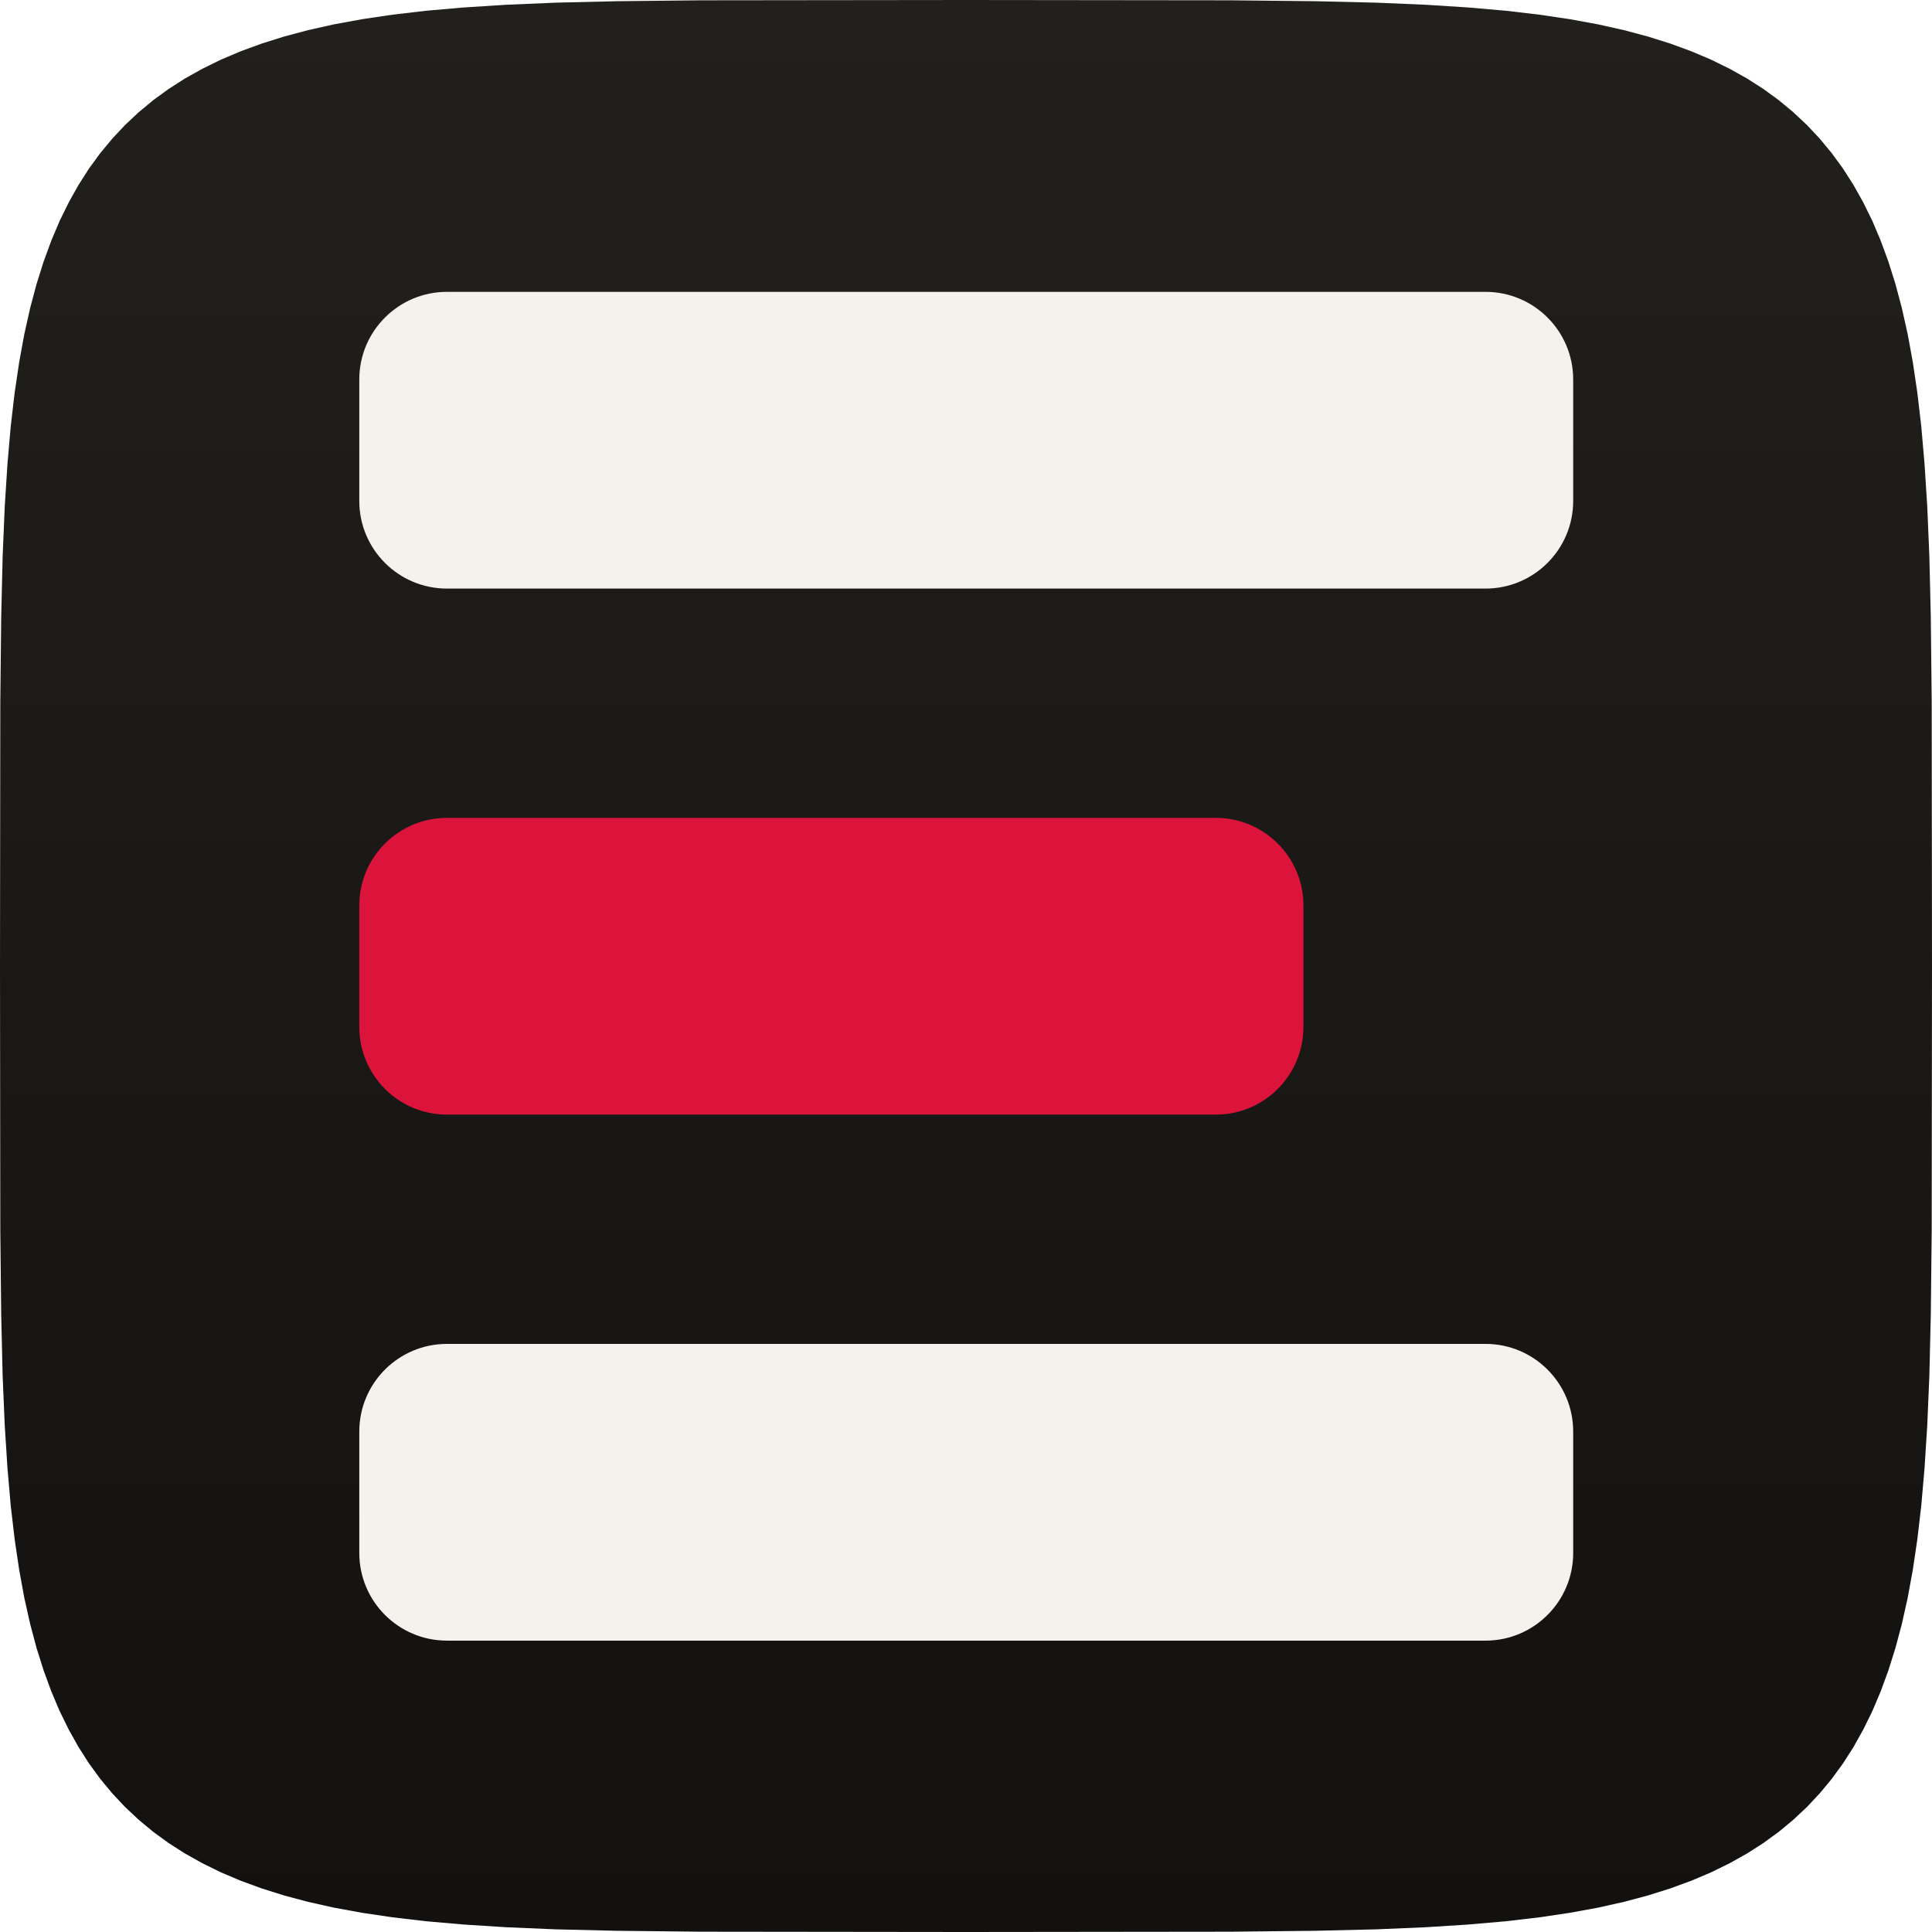
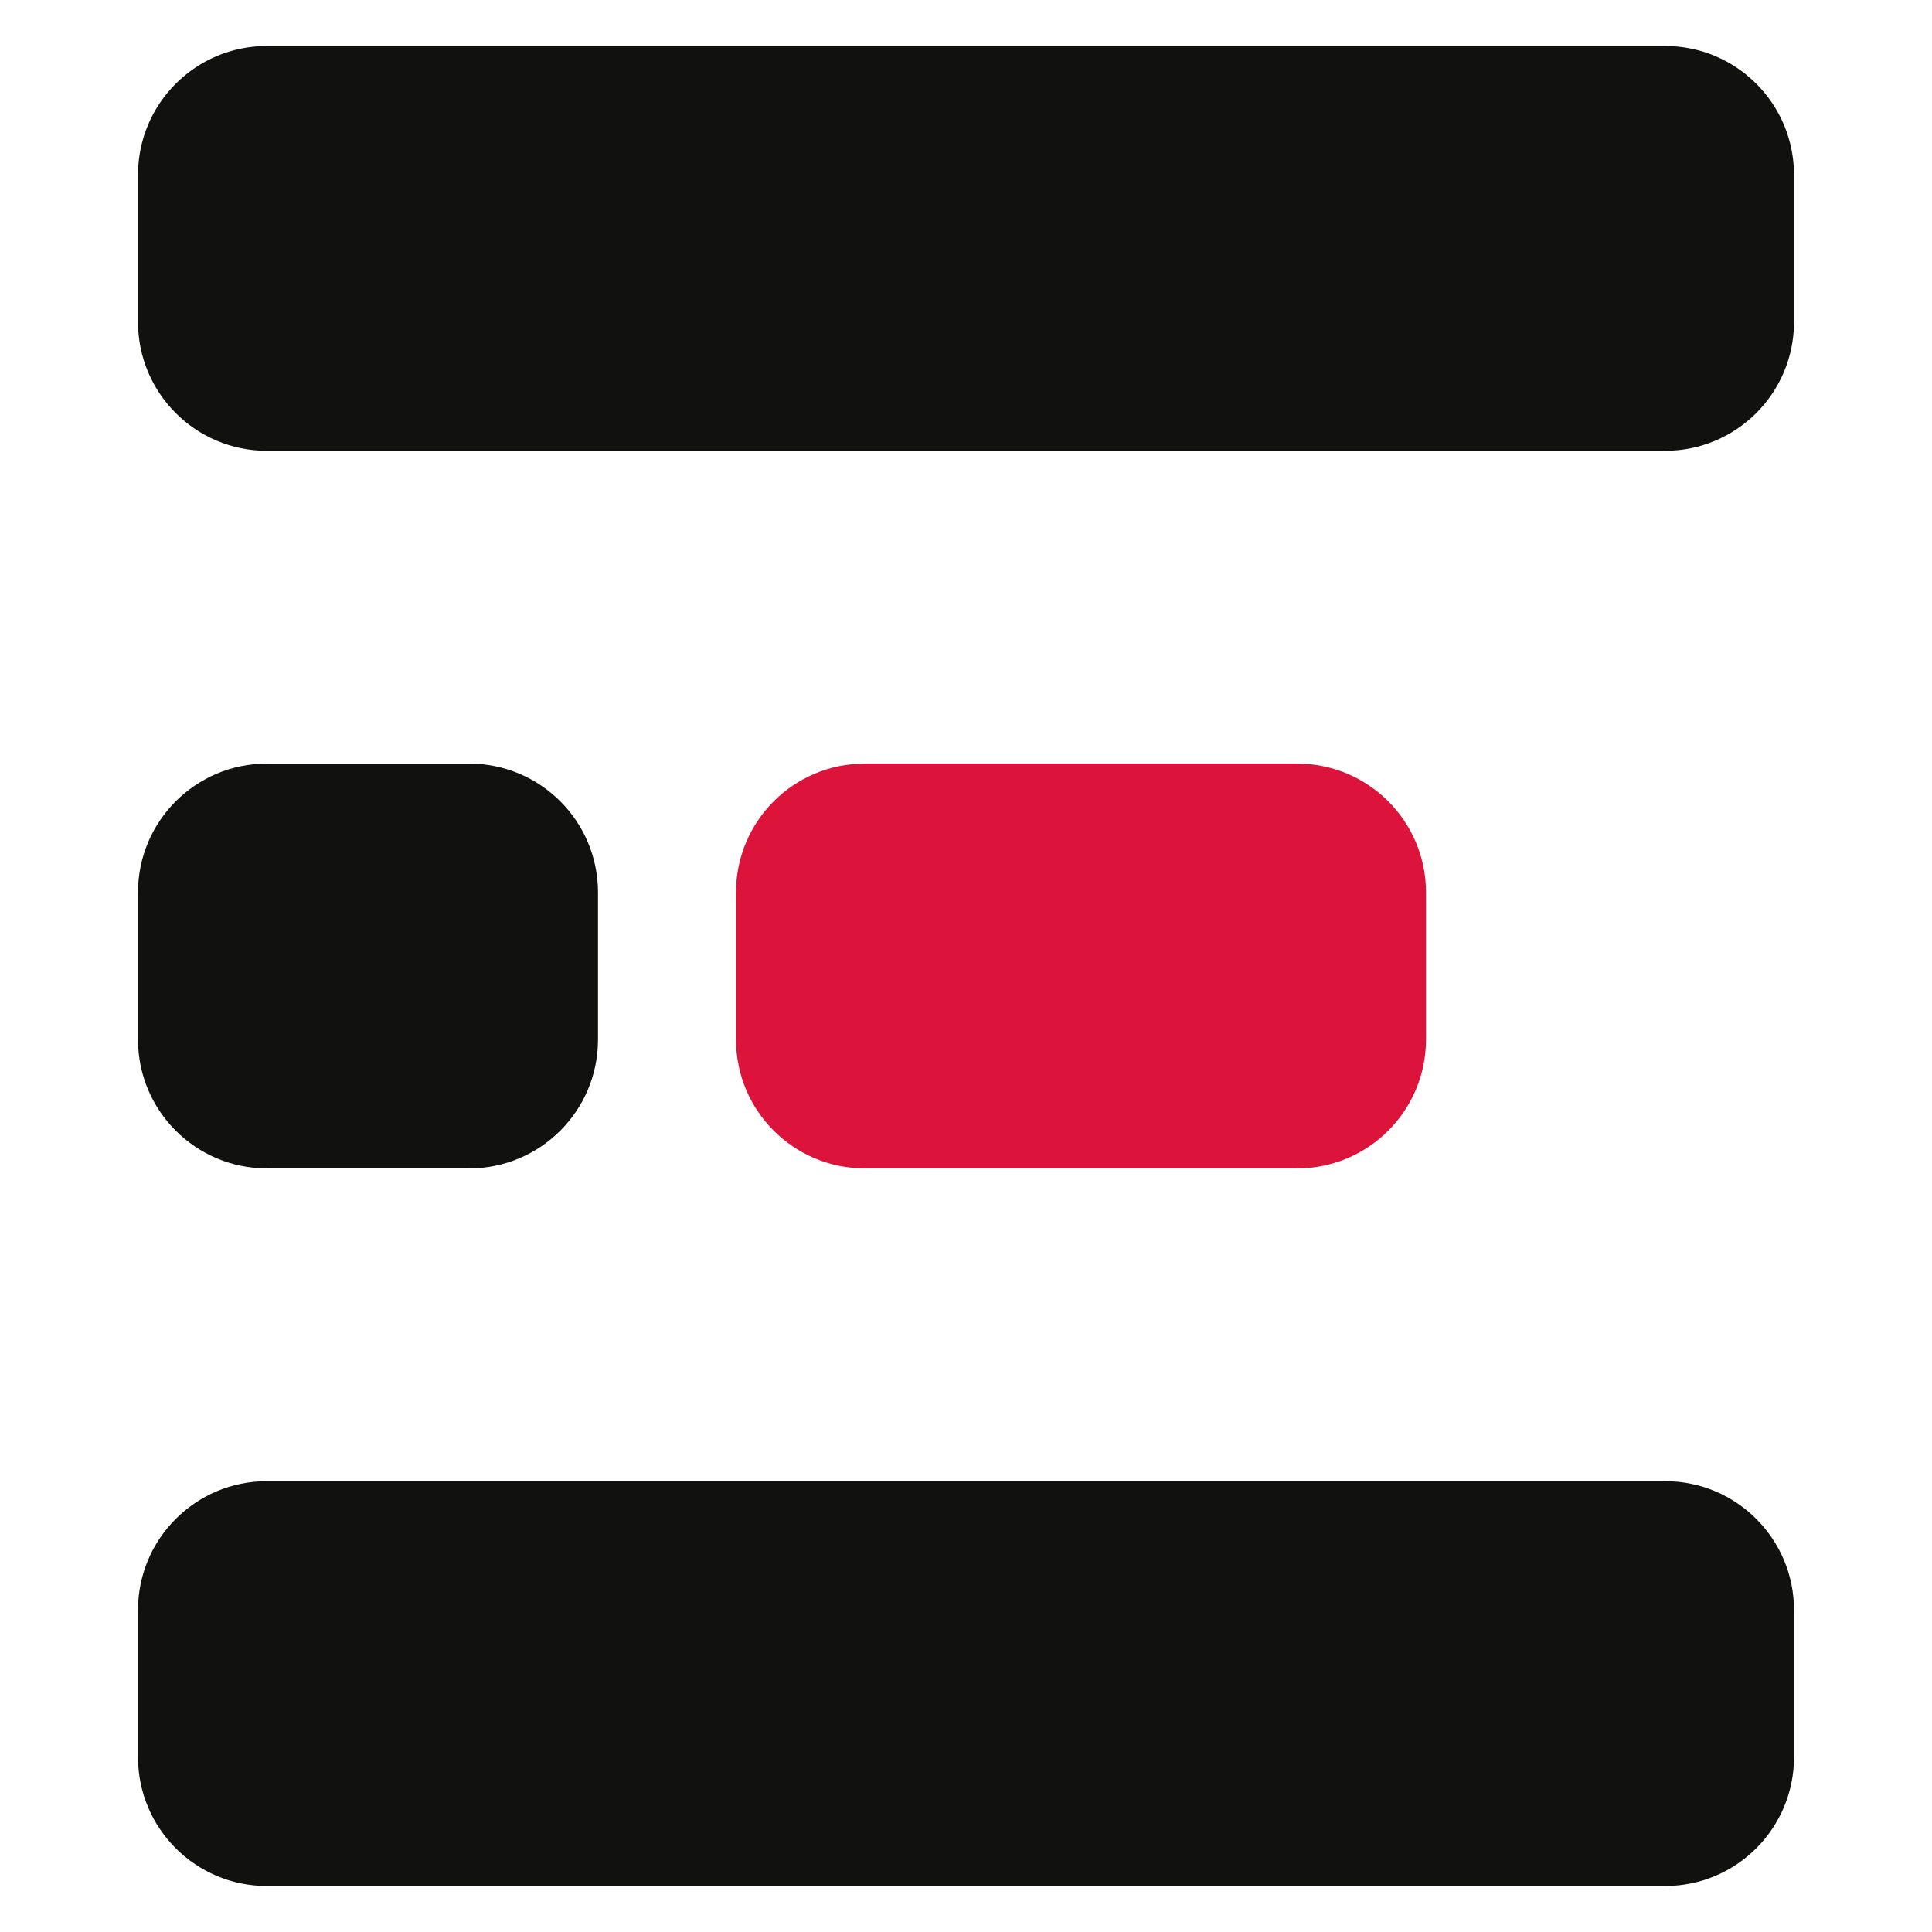
- <svg xmlns="http://www.w3.org/2000/svg" width="32" height="32" viewBox="0 0 32 32">
-   <defs>
-     <linearGradient id="a" x1="0" x2="0" y1="0" y2="1">
-       <stop offset="0" stop-color="#22201c" />
-       <stop offset="1" stop-color="#121110" />
-     </linearGradient>
-   </defs>
-   <path fill="url(#a)" d="M32 16L31.995 20.382L31.98 21.781L31.956 22.795L31.921 23.618L31.876 24.322L31.822 24.941L31.757 25.497L31.682 26.003L31.597 26.467L31.501 26.896L31.395 27.294L31.278 27.666L31.15 28.015L31.012 28.341L30.861 28.648L30.7 28.936L30.526 29.208L30.34 29.463L30.141 29.703L29.929 29.929L29.703 30.141L29.463 30.34L29.208 30.526L28.936 30.7L28.648 30.861L28.341 31.012L28.015 31.15L27.666 31.278L27.294 31.395L26.896 31.501L26.467 31.597L26.003 31.682L25.497 31.757L24.941 31.822L24.322 31.876L23.618 31.921L22.795 31.956L21.781 31.98L20.382 31.995L16 32L11.618 31.995L10.219 31.98L9.205 31.956L8.382 31.921L7.678 31.876L7.059 31.822L6.503 31.757L5.997 31.682L5.533 31.597L5.104 31.501L4.706 31.395L4.334 31.278L3.985 31.15L3.659 31.012L3.352 30.861L3.064 30.7L2.792 30.526L2.537 30.34L2.297 30.141L2.071 29.929L1.859 29.703L1.66 29.463L1.474 29.208L1.3 28.936L1.139 28.648L0.988 28.341L0.85 28.015L0.722 27.666L0.605 27.294L0.499 26.896L0.403 26.467L0.318 26.003L0.243 25.497L0.178 24.941L0.124 24.322L0.079 23.618L0.044 22.795L0.02 21.781L0.005 20.382L0 16L0.005 11.618L0.02 10.219L0.044 9.205L0.079 8.382L0.124 7.678L0.178 7.059L0.243 6.503L0.318 5.997L0.403 5.533L0.499 5.104L0.605 4.706L0.722 4.334L0.85 3.985L0.988 3.659L1.139 3.352L1.3 3.064L1.474 2.792L1.66 2.537L1.859 2.297L2.071 2.071L2.297 1.859L2.537 1.66L2.792 1.474L3.064 1.3L3.352 1.139L3.659 0.988L3.985 0.85L4.334 0.722L4.706 0.605L5.104 0.499L5.533 0.403L5.997 0.318L6.503 0.243L7.059 0.178L7.678 0.124L8.382 0.079L9.205 0.044L10.219 0.02L11.618 0.005L16 0L20.382 0.005L21.781 0.02L22.795 0.044L23.618 0.079L24.322 0.124L24.941 0.178L25.497 0.243L26.003 0.318L26.467 0.403L26.896 0.499L27.294 0.605L27.666 0.722L28.015 0.85L28.341 0.988L28.648 1.139L28.936 1.3L29.208 1.474L29.463 1.66L29.703 1.859L29.929 2.071L30.141 2.297L30.34 2.537L30.526 2.792L30.7 3.064L30.861 3.352L31.012 3.659L31.15 3.985L31.278 4.334L31.395 4.706L31.501 5.104L31.597 5.533L31.682 5.997L31.757 6.503L31.822 7.059L31.876 7.678L31.921 8.382L31.956 9.205L31.98 10.219L31.995 11.618Z" />
-   <g transform="translate(2.6 2.6)scale(1.117)">
-     <rect width="18" height="4.4" x="3" y="2" fill="#f4f2ed" rx="1.3" />
-     <rect width="14" height="4.4" x="3" y="9.8" fill="#dc143c" rx="1.3" />
-     <rect width="18" height="4.4" x="3" y="17.6" fill="#f4f2ed" rx="1.3" />
-   </g>
+ <svg xmlns="http://www.w3.org/2000/svg" viewBox="1.5 1.5 21 21" width="32" height="32">
+   <style>@media (prefers-color-scheme: dark){.ink{fill:#f4f2ed}}</style>
+   <rect x="3" y="2" width="18" height="4.4" rx="1.4" class="ink" fill="#111210" />
+   <rect x="3" y="9.8" width="5" height="4.4" rx="1.4" class="ink" fill="#111210" />
+   <rect x="9.5" y="9.8" width="7.5" height="4.4" rx="1.4" fill="#dc143c" />
+   <rect x="3" y="17.6" width="18" height="4.4" rx="1.4" class="ink" fill="#111210" />
</svg>
